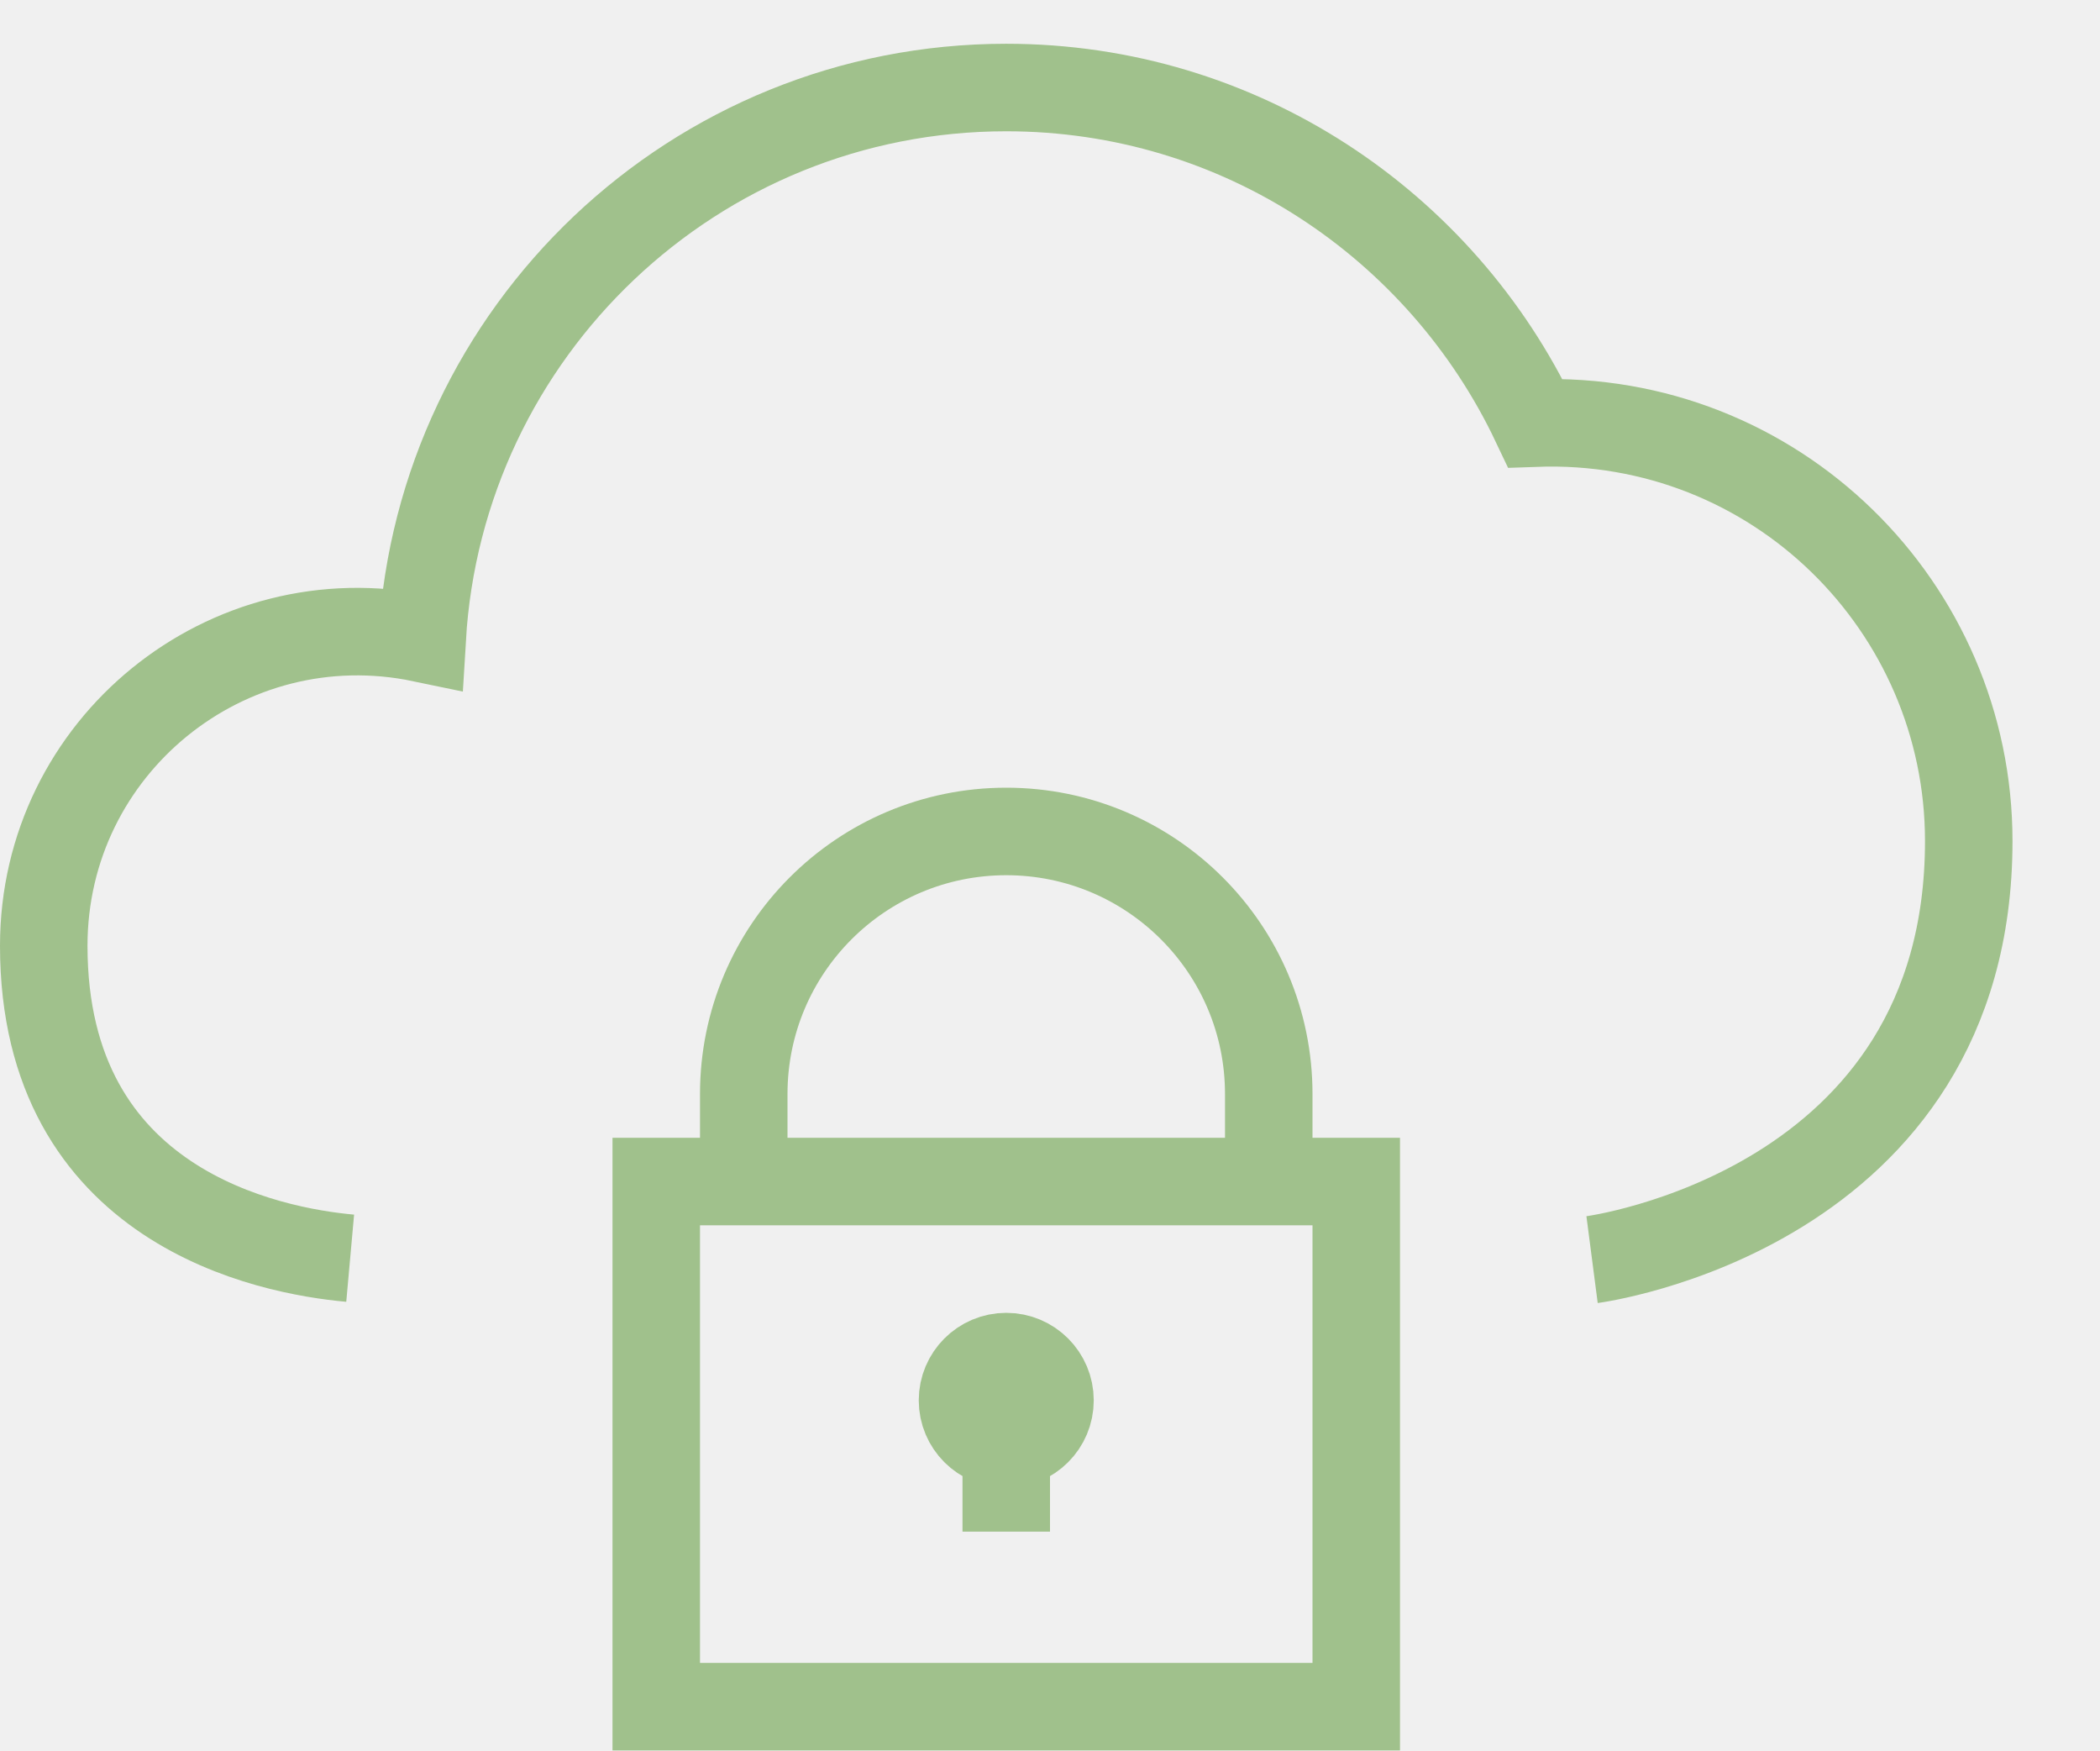
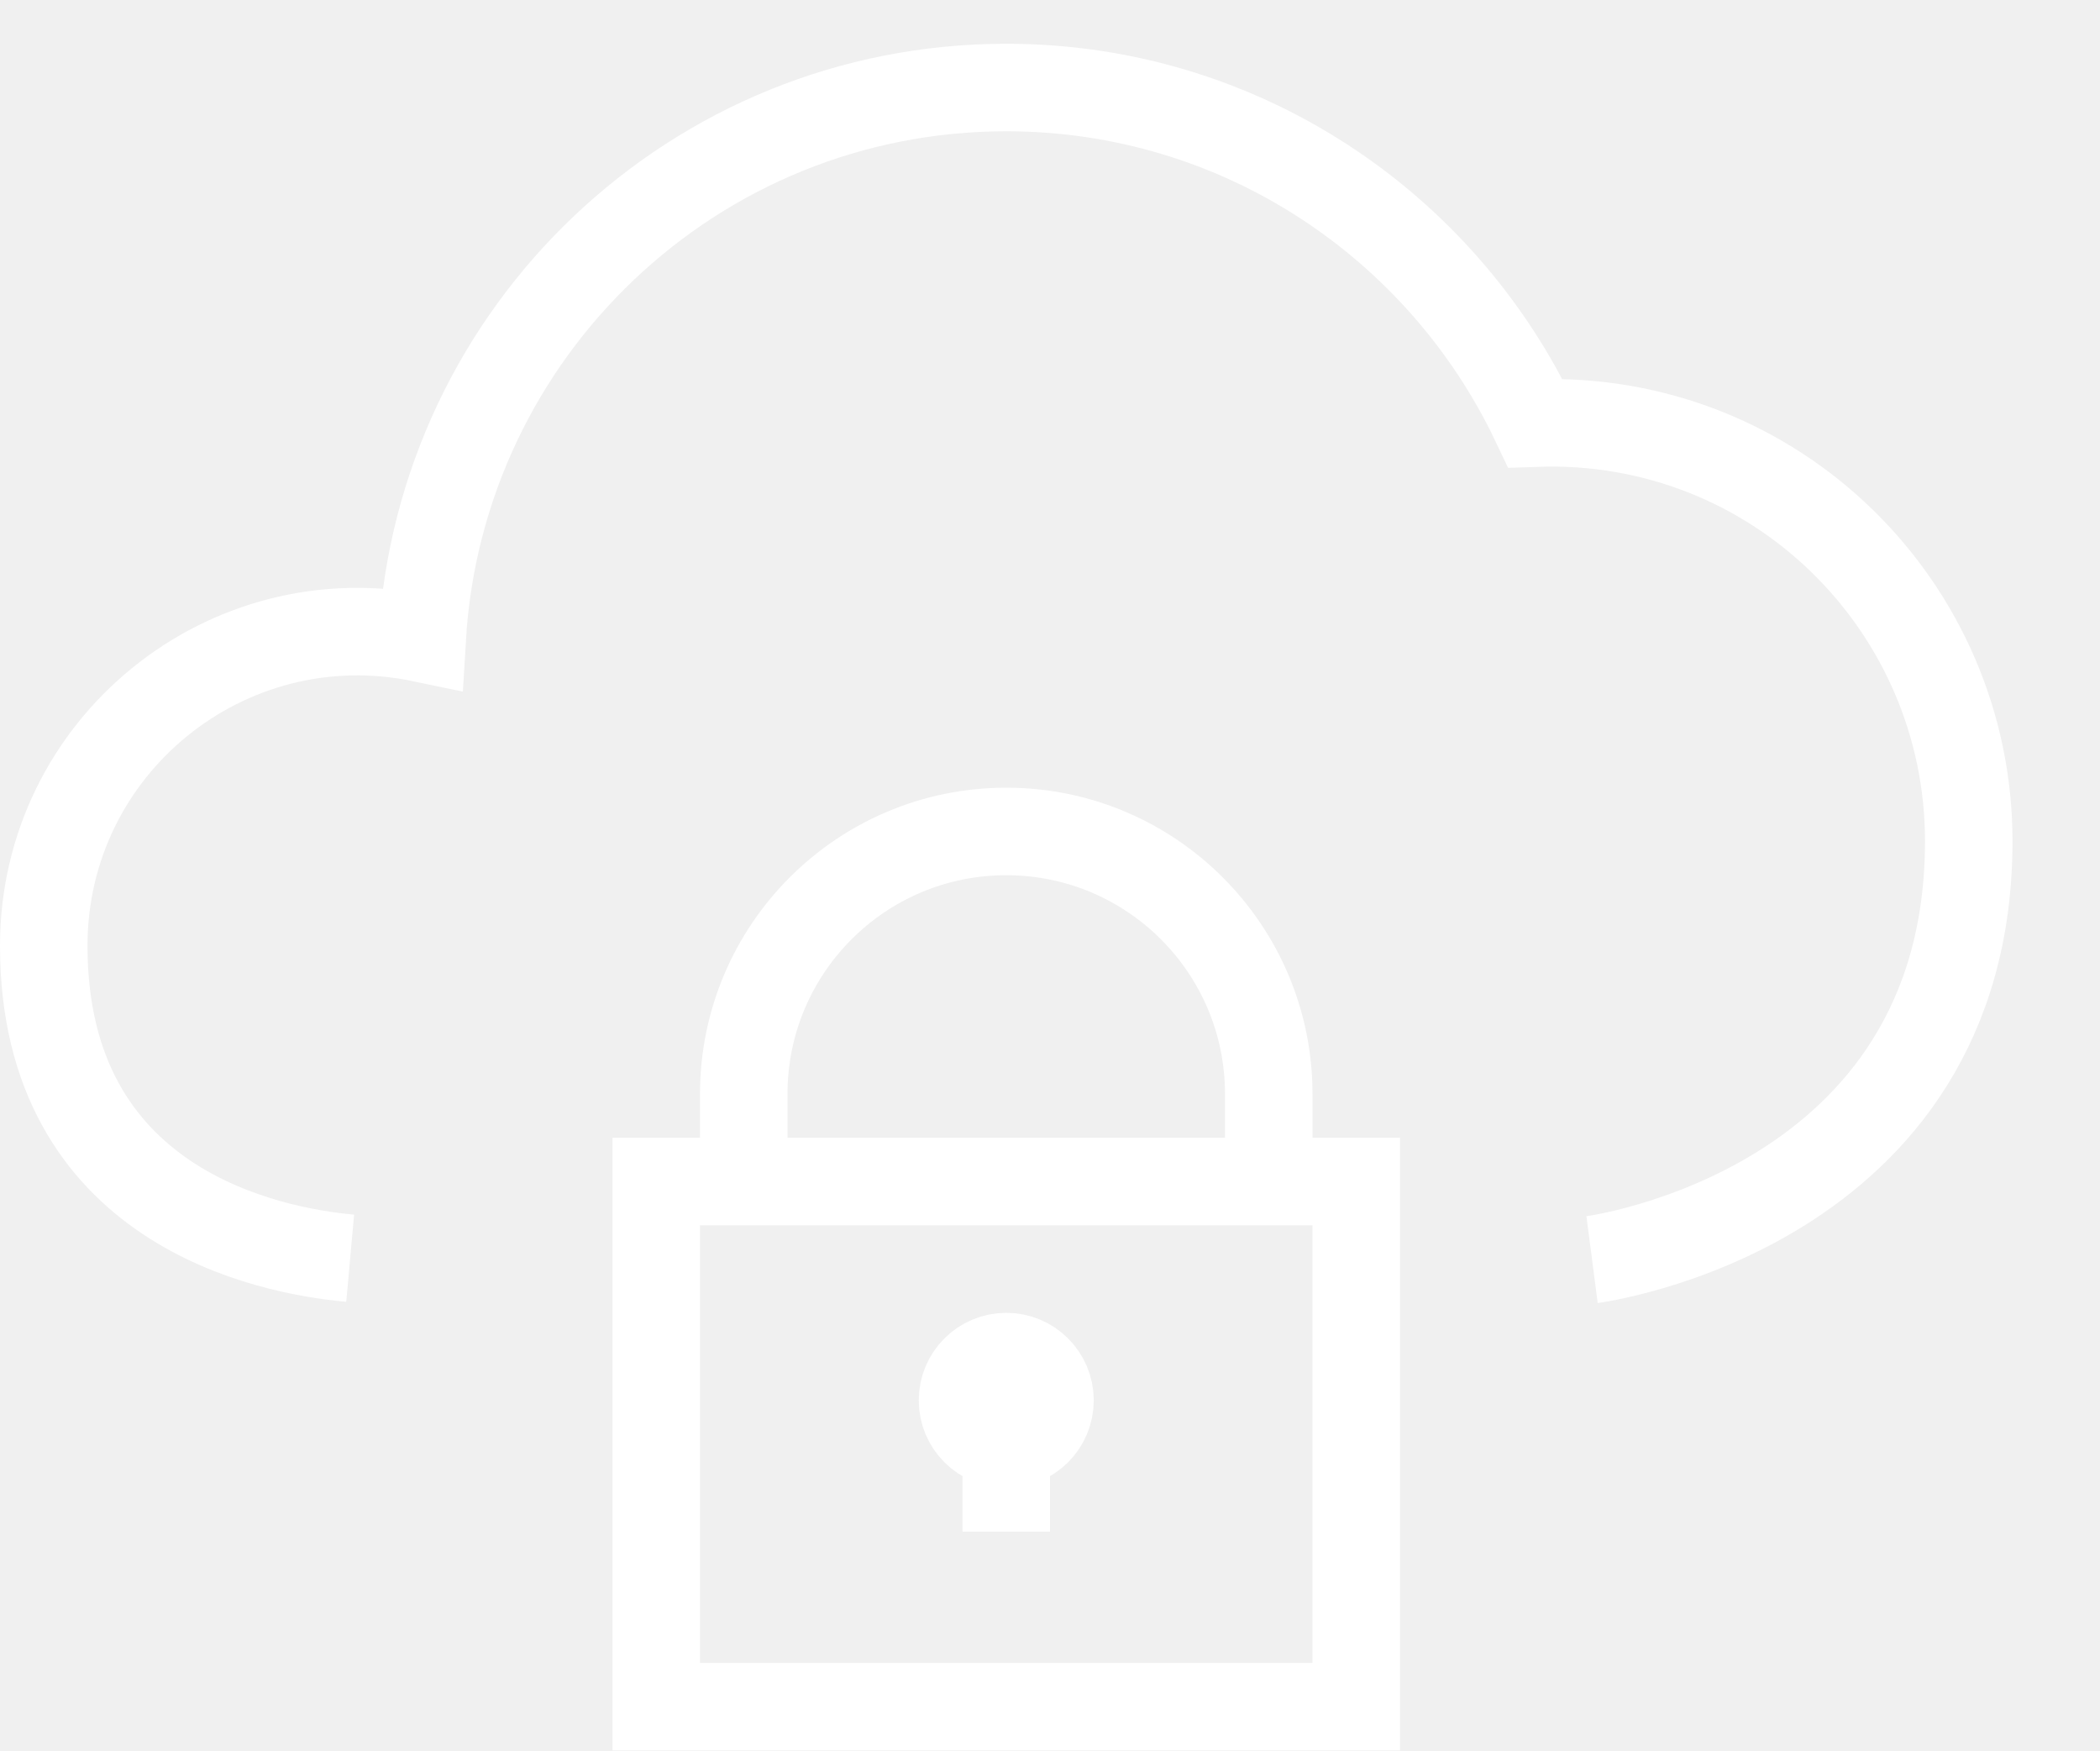
<svg xmlns="http://www.w3.org/2000/svg" width="24px" height="20px" viewBox="0 0 24 20" version="1.1">
  <defs />
  <g id="Page-1" stroke="none" stroke-width="1" fill="none" fill-rule="evenodd">
    <g id="icon-safe" transform="translate(0, 1)">
      <g id="Page-1">
        <g id="Group">
-           <path d="M18.195,13.392 C18.195,13.392 22.5,12.832 22.5,8.61 C22.5,5.934 20.292,3.734 17.546,3.834 C16.472,1.571 14.173,-0 11.5,-0 C7.938,-0 5.033,2.784 4.825,6.294 C2.592,5.828 0.5,7.528 0.5,9.806 C0.5,12.797 3.079,13.293 4.002,13.376" id="Stroke-469" stroke="#A0C18C" />
-           <path d="M15.5,18.5 L7.5,18.5 L7.5,12.5 L15.5,12.5 L15.5,18.5 L15.5,18.5 Z" id="Stroke-470" stroke="#A0C18C" />
-           <path d="M11.5,16.5 L11.5,15.501" id="Stroke-471" stroke="#A0C18C" />
-           <path d="M8.5,12.5 L8.5,11.5 C8.5,9.843 9.843,8.5 11.5,8.5 C13.156,8.5 14.5,9.843 14.5,11.5 L14.5,12.5" id="Stroke-472" stroke="#A0C18C" />
-           <path d="M12,15 C12,15.276 11.776,15.5 11.5,15.5 C11.224,15.5 11,15.276 11,15 C11,14.724 11.224,14.5 11.5,14.5 C11.776,14.5 12,14.724 12,15 L12,15 L12,15 Z" id="Stroke-473" stroke="#A0C18C" />
+           <path d="M18.195,13.392 C18.195,13.392 22.5,12.832 22.5,8.61 C22.5,5.934 20.292,3.734 17.546,3.834 C16.472,1.571 14.173,-0 11.5,-0 C7.938,-0 5.033,2.784 4.825,6.294 C2.592,5.828 0.5,7.528 0.5,9.806 C0.5,12.797 3.079,13.293 4.002,13.376" id="Stroke-469" stroke="#FFF" />
+           <path d="M15.5,18.5 L7.5,18.5 L7.5,12.5 L15.5,12.5 L15.5,18.5 L15.5,18.5 Z" id="Stroke-470" stroke="#FFF" />
+           <path d="M11.5,16.5 L11.5,15.501" id="Stroke-471" stroke="#FFF" />
+           <path d="M8.5,12.5 L8.5,11.5 C8.5,9.843 9.843,8.5 11.5,8.5 C13.156,8.5 14.5,9.843 14.5,11.5 L14.5,12.5" id="Stroke-472" stroke="#FFF" />
+           <path d="M12,15 C12,15.276 11.776,15.5 11.5,15.5 C11.224,15.5 11,15.276 11,15 C11,14.724 11.224,14.5 11.5,14.5 C11.776,14.5 12,14.724 12,15 L12,15 L12,15 Z" id="Stroke-473" stroke="#FFF" />
        </g>
      </g>
    </g>
  </g>
</svg>
